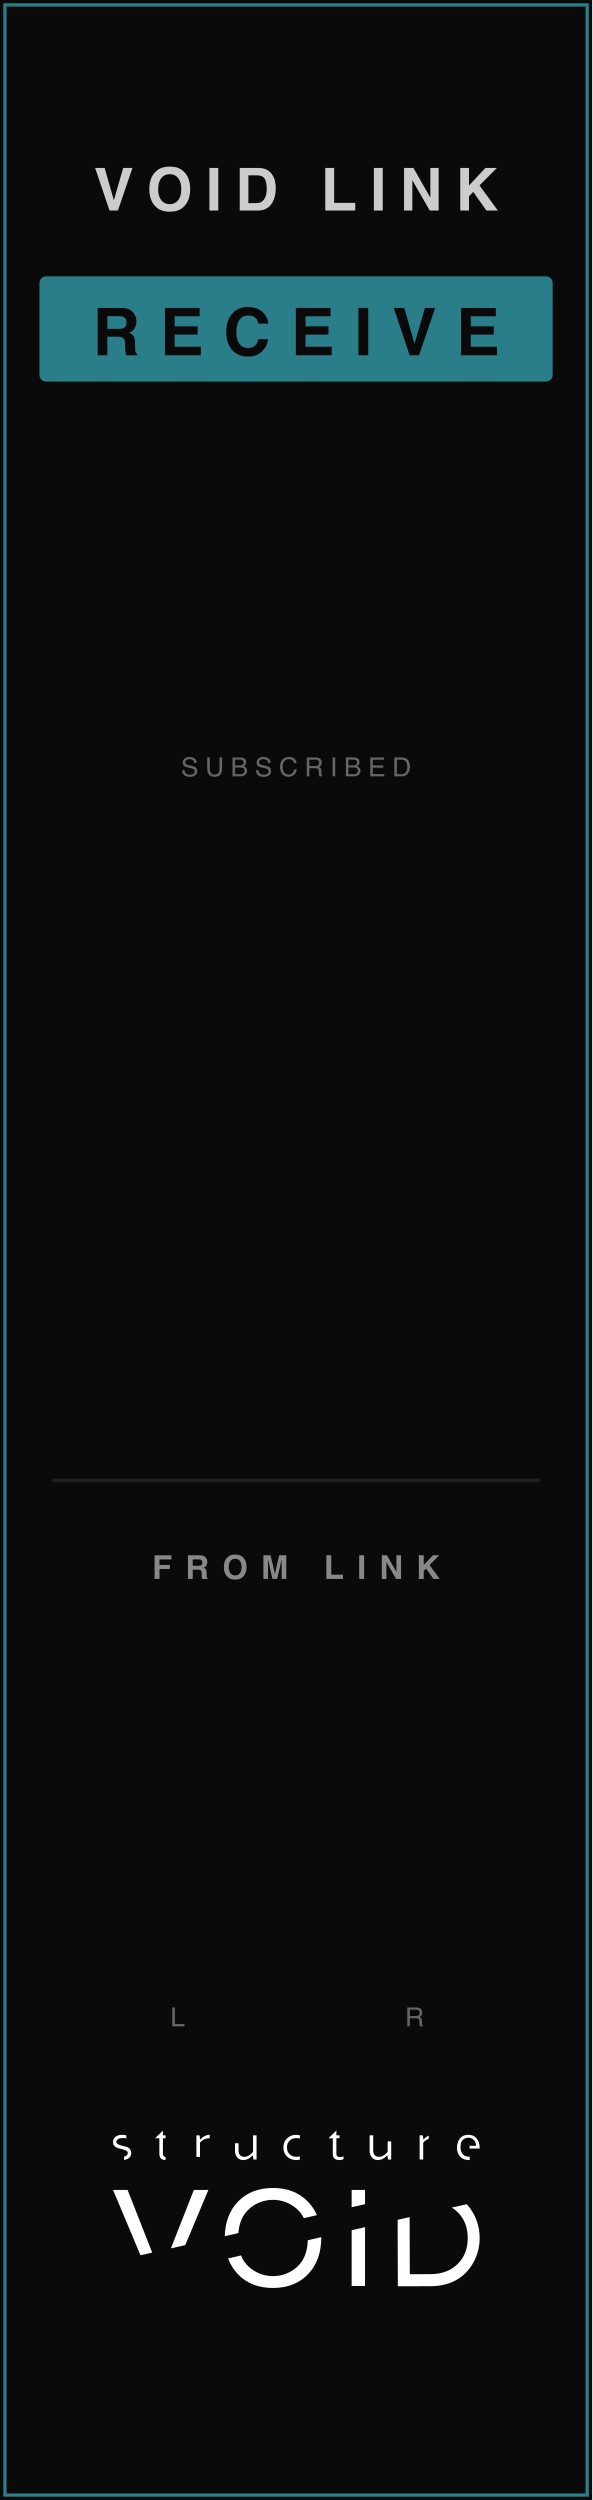
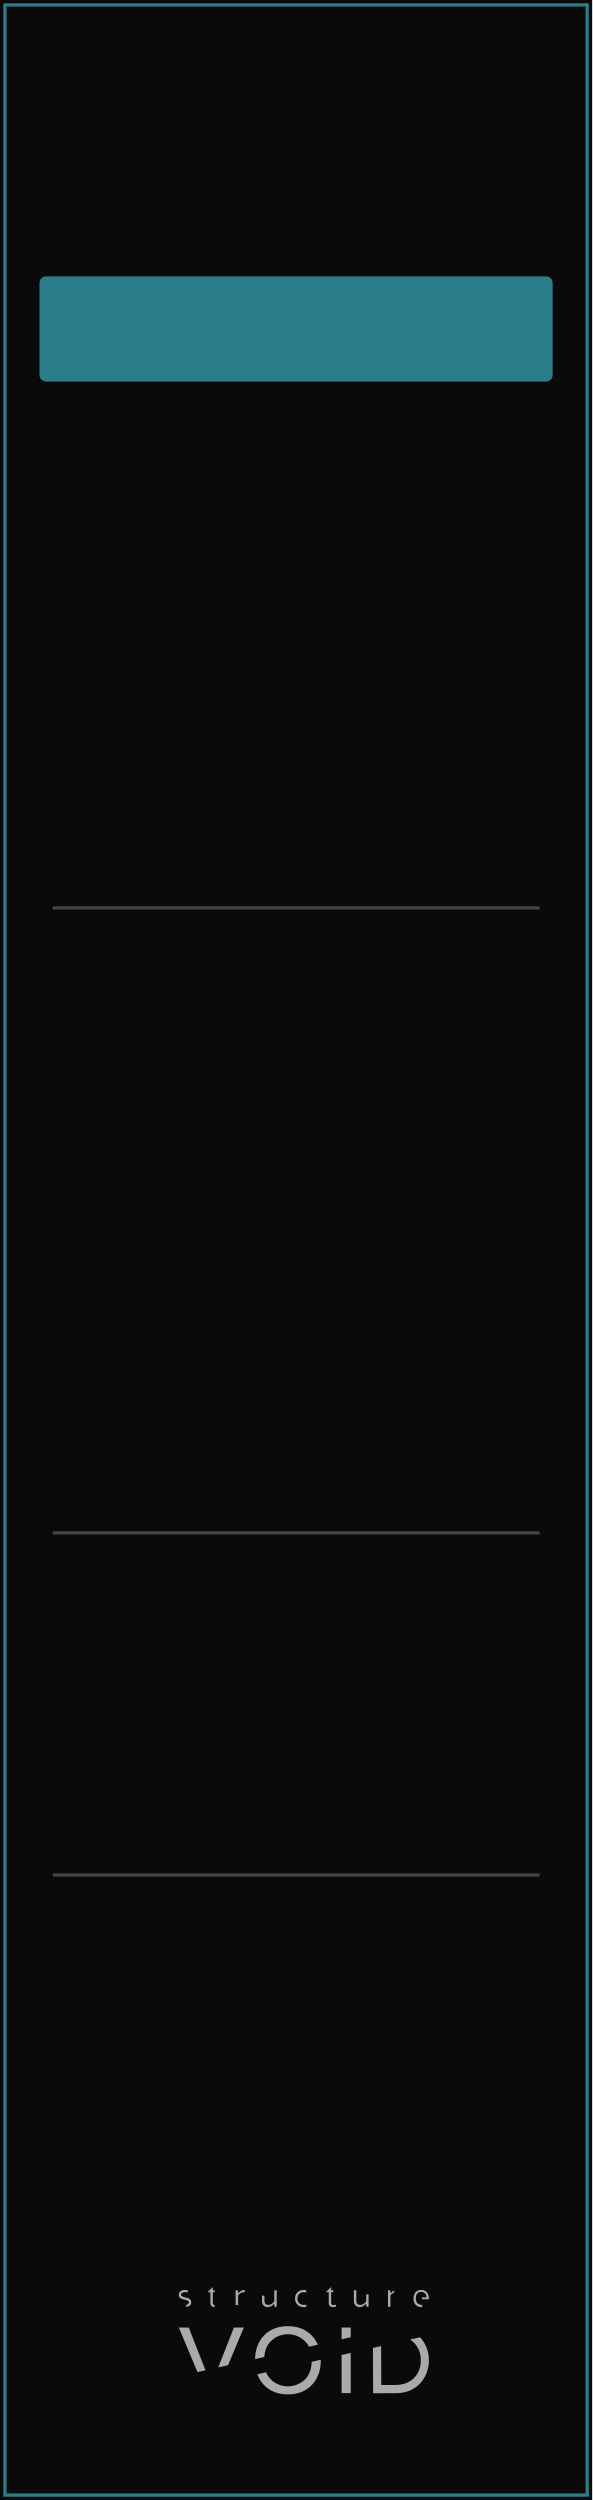
- <svg xmlns="http://www.w3.org/2000/svg" width="100%" height="100%" viewBox="0 0 90 380" version="1.1" xml:space="preserve" style="fill-rule:evenodd;clip-rule:evenodd;">
-   <rect id="rect1" x="0" y="0" width="90" height="380" style="fill:rgb(10,10,10);fill-rule:nonzero;" />
-   <rect id="rect2" x="0.75" y="0.75" width="88.5" height="378.5" style="fill:none;fill-rule:nonzero;stroke:rgb(42,126,138);stroke-width:0.5px;" />
-   <path id="text2" d="M14.456,25.522L15.902,25.522L17.308,30.44L18.728,25.522L20.134,25.522L17.923,32L16.645,32L14.456,25.522ZM25.803,32.18C24.877,32.18 24.17,31.928 23.681,31.424C23.024,30.806 22.696,29.916 22.696,28.752C22.696,27.566 23.024,26.675 23.681,26.081C24.17,25.577 24.877,25.325 25.803,25.325C26.729,25.325 27.437,25.577 27.926,26.081C28.579,26.675 28.906,27.566 28.906,28.752C28.906,29.916 28.579,30.806 27.926,31.424C27.437,31.928 26.729,32.18 25.803,32.18ZM27.082,30.44C27.396,30.044 27.552,29.482 27.552,28.752C27.552,28.026 27.394,27.465 27.078,27.069C26.764,26.671 26.339,26.472 25.803,26.472C25.267,26.472 24.839,26.669 24.52,27.065C24.201,27.46 24.041,28.023 24.041,28.752C24.041,29.482 24.201,30.044 24.52,30.44C24.839,30.835 25.267,31.033 25.803,31.033C26.339,31.033 26.766,30.835 27.082,30.44ZM31.833,25.522L33.178,25.522L33.178,32L31.833,32L31.833,25.522ZM39.229,32L36.439,32L36.439,25.522L39.229,25.522C39.631,25.528 39.965,25.575 40.231,25.663C40.686,25.813 41.053,26.086 41.334,26.485C41.56,26.807 41.714,27.156 41.796,27.531C41.878,27.906 41.919,28.263 41.919,28.603C41.919,29.464 41.746,30.194 41.4,30.792C40.932,31.597 40.208,32 39.229,32ZM40.236,27.175C40.028,26.823 39.616,26.647 39.001,26.647L37.753,26.647L37.753,30.875L39.001,30.875C39.64,30.875 40.085,30.56 40.337,29.93C40.475,29.584 40.543,29.173 40.543,28.695C40.543,28.036 40.441,27.529 40.236,27.175ZM49.439,25.522L50.792,25.522L50.792,30.835L54,30.835L54,32L49.439,32L49.439,25.522ZM56.831,25.522L58.176,25.522L58.176,32L56.831,32L56.831,25.522ZM66.675,32L65.322,32L62.676,27.399L62.676,32L61.415,32L61.415,25.522L62.834,25.522L65.414,30.044L65.414,25.522L66.675,25.522L66.675,32ZM75.676,32L73.936,32L71.936,29.17L71.29,29.833L71.29,32L69.958,32L69.958,25.522L71.29,25.522L71.29,28.19L73.791,25.522L75.54,25.522L72.885,28.19L75.676,32Z" style="fill:rgb(204,204,204);fill-rule:nonzero;" />
-   <path id="rect3" d="M7,42L83,42C83.554,42 84,42.446 84,43L84,57C84,57.554 83.554,58 83,58L7,58C6.446,58 6,57.554 6,57L6,43C6,42.446 6.446,42 7,42Z" style="fill:rgb(42,126,138);fill-rule:nonzero;" />
-   <path id="text3" d="M17.868,51.178L16.315,51.178L16.315,54L14.845,54L14.845,46.803L18.375,46.803C18.88,46.813 19.267,46.874 19.538,46.988C19.811,47.102 20.042,47.27 20.231,47.491C20.387,47.674 20.511,47.875 20.602,48.097C20.693,48.318 20.739,48.57 20.739,48.854C20.739,49.195 20.653,49.532 20.48,49.864C20.307,50.193 20.023,50.426 19.625,50.563C19.958,50.696 20.192,50.886 20.329,51.134C20.469,51.378 20.539,51.752 20.539,52.257L20.539,52.74C20.539,53.069 20.552,53.292 20.578,53.409C20.617,53.595 20.708,53.731 20.851,53.819L20.851,54L19.196,54C19.15,53.84 19.118,53.712 19.098,53.614C19.059,53.412 19.038,53.206 19.035,52.994L19.025,52.325C19.018,51.866 18.934,51.56 18.771,51.407C18.611,51.254 18.31,51.178 17.868,51.178L17.868,51.178ZM18.781,49.869C19.08,49.732 19.23,49.462 19.23,49.059C19.23,48.622 19.085,48.329 18.795,48.18C18.633,48.095 18.389,48.053 18.063,48.053L16.315,48.053L16.315,49.986L18.019,49.986C18.358,49.986 18.611,49.947 18.781,49.869ZM30.042,50.855L26.546,50.855L26.546,52.706L30.531,52.706L30.531,54L25.077,54L25.077,46.803L30.355,46.803L30.355,48.077L26.546,48.077L26.546,49.605L30.042,49.605L30.042,50.855ZM39.781,53.463C39.244,53.954 38.557,54.2 37.72,54.2C36.685,54.2 35.871,53.868 35.279,53.204C34.686,52.537 34.39,51.622 34.39,50.46C34.39,49.203 34.727,48.235 35.401,47.555C35.987,46.962 36.732,46.666 37.637,46.666C38.848,46.666 39.734,47.063 40.293,47.857C40.603,48.303 40.769,48.751 40.792,49.2L39.288,49.2C39.19,48.855 39.065,48.595 38.912,48.419C38.638,48.106 38.233,47.95 37.696,47.95C37.149,47.95 36.718,48.172 36.402,48.614C36.086,49.054 35.928,49.677 35.928,50.484C35.928,51.292 36.094,51.897 36.426,52.301C36.762,52.701 37.186,52.901 37.701,52.901C38.228,52.901 38.63,52.729 38.907,52.384C39.06,52.198 39.187,51.92 39.288,51.549L40.777,51.549C40.647,52.333 40.315,52.971 39.781,53.463ZM49.934,50.855L46.438,50.855L46.438,52.706L50.422,52.706L50.422,54L44.968,54L44.968,46.803L50.247,46.803L50.247,48.077L46.438,48.077L46.438,49.605L49.934,49.605L49.934,50.855ZM54.477,46.803L55.971,46.803L55.971,54L54.477,54L54.477,46.803ZM59.84,46.803L61.447,46.803L63.009,52.267L64.586,46.803L66.149,46.803L63.693,54L62.272,54L59.84,46.803ZM75.052,50.855L71.556,50.855L71.556,52.706L75.541,52.706L75.541,54L70.086,54L70.086,46.803L75.365,46.803L75.365,48.077L71.556,48.077L71.556,49.605L75.052,49.605L75.052,50.855Z" style="fill:rgb(10,10,10);fill-rule:nonzero;" />
-   <path id="text4" d="M28.056,117.074C28.065,117.237 28.103,117.369 28.171,117.471C28.3,117.661 28.527,117.756 28.853,117.756C28.998,117.756 29.131,117.735 29.251,117.693C29.483,117.613 29.599,117.468 29.599,117.26C29.599,117.104 29.55,116.992 29.452,116.926C29.353,116.861 29.198,116.804 28.987,116.756L28.599,116.668C28.345,116.611 28.165,116.548 28.06,116.479C27.877,116.359 27.786,116.18 27.786,115.941C27.786,115.684 27.875,115.472 28.054,115.307C28.232,115.141 28.485,115.059 28.812,115.059C29.112,115.059 29.368,115.131 29.577,115.277C29.788,115.422 29.894,115.654 29.894,115.973L29.528,115.973C29.509,115.819 29.467,115.701 29.403,115.619C29.285,115.469 29.084,115.395 28.8,115.395C28.571,115.395 28.406,115.443 28.306,115.539C28.205,115.635 28.155,115.747 28.155,115.875C28.155,116.016 28.214,116.118 28.331,116.184C28.408,116.225 28.582,116.277 28.853,116.34L29.255,116.432C29.449,116.476 29.599,116.536 29.704,116.613C29.886,116.747 29.978,116.942 29.978,117.197C29.978,117.515 29.862,117.742 29.63,117.879C29.399,118.016 29.131,118.084 28.825,118.084C28.468,118.084 28.189,117.993 27.987,117.811C27.785,117.63 27.687,117.384 27.69,117.074L28.056,117.074ZM31.892,115.131L31.892,116.904C31.892,117.113 31.931,117.286 32.009,117.424C32.125,117.632 32.32,117.736 32.595,117.736C32.924,117.736 33.148,117.624 33.267,117.398C33.33,117.276 33.362,117.111 33.362,116.904L33.362,115.131L33.757,115.131L33.757,116.742C33.757,117.095 33.709,117.367 33.614,117.557C33.44,117.903 33.11,118.076 32.626,118.076C32.142,118.076 31.813,117.903 31.64,117.557C31.545,117.367 31.497,117.095 31.497,116.742L31.497,115.131L31.892,115.131ZM36.437,116.344C36.601,116.344 36.728,116.321 36.819,116.275C36.963,116.204 37.034,116.075 37.034,115.889C37.034,115.701 36.958,115.575 36.806,115.51C36.72,115.473 36.592,115.455 36.423,115.455L35.729,115.455L35.729,116.344L36.437,116.344ZM36.567,117.668C36.806,117.668 36.976,117.599 37.077,117.461C37.141,117.374 37.173,117.268 37.173,117.144C37.173,116.936 37.08,116.794 36.894,116.719C36.795,116.678 36.664,116.658 36.501,116.658L35.729,116.658L35.729,117.668L36.567,117.668ZM35.349,115.131L36.581,115.131C36.917,115.131 37.156,115.231 37.298,115.432C37.381,115.55 37.423,115.687 37.423,115.842C37.423,116.023 37.371,116.171 37.269,116.287C37.215,116.348 37.138,116.404 37.038,116.455C37.185,116.511 37.295,116.574 37.368,116.645C37.497,116.77 37.562,116.942 37.562,117.162C37.562,117.347 37.504,117.514 37.388,117.664C37.215,117.888 36.939,118 36.562,118L35.349,118L35.349,115.131ZM39.28,117.074C39.289,117.237 39.328,117.369 39.396,117.471C39.524,117.661 39.752,117.756 40.077,117.756C40.223,117.756 40.356,117.735 40.476,117.693C40.707,117.613 40.823,117.468 40.823,117.26C40.823,117.103 40.774,116.992 40.677,116.926C40.578,116.861 40.423,116.804 40.212,116.756L39.823,116.668C39.569,116.611 39.39,116.548 39.284,116.478C39.102,116.359 39.011,116.18 39.011,115.941C39.011,115.684 39.1,115.472 39.278,115.307C39.457,115.141 39.709,115.059 40.036,115.059C40.337,115.059 40.592,115.131 40.802,115.277C41.013,115.422 41.118,115.654 41.118,115.973L40.753,115.973C40.733,115.819 40.692,115.701 40.628,115.619C40.509,115.469 40.308,115.394 40.024,115.394C39.795,115.394 39.631,115.443 39.53,115.539C39.43,115.635 39.38,115.747 39.38,115.875C39.38,116.016 39.438,116.118 39.556,116.184C39.632,116.225 39.806,116.277 40.077,116.34L40.479,116.432C40.674,116.476 40.823,116.536 40.929,116.613C41.111,116.747 41.202,116.942 41.202,117.197C41.202,117.515 41.086,117.742 40.854,117.879C40.624,118.016 40.356,118.084 40.05,118.084C39.693,118.084 39.414,117.993 39.212,117.811C39.01,117.63 38.911,117.384 38.915,117.074L39.28,117.074ZM43.903,115.053C44.267,115.053 44.549,115.148 44.749,115.34C44.95,115.531 45.061,115.749 45.083,115.992L44.704,115.992C44.661,115.807 44.575,115.661 44.446,115.553C44.319,115.445 44.139,115.391 43.907,115.391C43.625,115.391 43.396,115.49 43.222,115.689C43.049,115.887 42.962,116.191 42.962,116.602C42.962,116.937 43.04,117.21 43.196,117.42C43.354,117.628 43.588,117.732 43.899,117.732C44.186,117.732 44.404,117.622 44.554,117.402C44.633,117.286 44.692,117.134 44.731,116.945L45.11,116.945C45.076,117.247 44.965,117.501 44.774,117.705C44.547,117.951 44.239,118.074 43.853,118.074C43.519,118.074 43.239,117.973 43.013,117.771C42.715,117.505 42.565,117.092 42.565,116.535C42.565,116.112 42.677,115.765 42.901,115.494C43.144,115.2 43.478,115.053 43.903,115.053ZM47.917,116.445C48.099,116.445 48.243,116.409 48.349,116.336C48.455,116.263 48.509,116.131 48.509,115.941C48.509,115.737 48.435,115.598 48.286,115.523C48.207,115.484 48.101,115.465 47.968,115.465L47.019,115.465L47.019,116.445L47.917,116.445ZM46.63,115.131L47.958,115.131C48.177,115.131 48.357,115.163 48.499,115.227C48.769,115.349 48.903,115.575 48.903,115.904C48.903,116.076 48.868,116.217 48.796,116.326C48.726,116.436 48.627,116.523 48.499,116.59C48.611,116.635 48.695,116.695 48.751,116.769C48.808,116.844 48.84,116.964 48.847,117.131L48.86,117.516C48.864,117.625 48.873,117.706 48.888,117.76C48.911,117.851 48.953,117.909 49.013,117.936L49.013,118L48.536,118C48.523,117.975 48.513,117.943 48.505,117.904C48.497,117.865 48.491,117.79 48.485,117.678L48.462,117.199C48.453,117.012 48.383,116.886 48.253,116.822C48.179,116.787 48.062,116.77 47.903,116.77L47.019,116.77L47.019,118L46.63,118L46.63,115.131ZM50.56,115.131L50.952,115.131L50.952,118L50.56,118L50.56,115.131ZM53.661,116.344C53.825,116.344 53.953,116.321 54.044,116.275C54.187,116.204 54.259,116.075 54.259,115.889C54.259,115.701 54.183,115.575 54.03,115.51C53.944,115.473 53.817,115.455 53.647,115.455L52.954,115.455L52.954,116.344L53.661,116.344ZM53.792,117.668C54.03,117.668 54.2,117.599 54.302,117.461C54.366,117.374 54.397,117.268 54.397,117.144C54.397,116.936 54.304,116.794 54.118,116.719C54.019,116.678 53.888,116.658 53.726,116.658L52.954,116.658L52.954,117.668L53.792,117.668ZM52.573,115.131L53.806,115.131C54.142,115.131 54.381,115.231 54.522,115.432C54.606,115.55 54.647,115.687 54.647,115.842C54.647,116.023 54.596,116.171 54.493,116.287C54.44,116.348 54.363,116.404 54.263,116.455C54.41,116.511 54.52,116.574 54.593,116.645C54.722,116.77 54.786,116.942 54.786,117.162C54.786,117.347 54.728,117.514 54.612,117.664C54.439,117.888 54.164,118 53.786,118L52.573,118L52.573,115.131ZM56.288,115.131L58.38,115.131L58.38,115.482L56.667,115.482L56.667,116.353L58.251,116.353L58.251,116.686L56.667,116.686L56.667,117.658L58.409,117.658L58.409,118L56.288,118L56.288,115.131ZM61.021,117.668C61.152,117.668 61.26,117.654 61.345,117.627C61.496,117.576 61.619,117.478 61.716,117.334C61.793,117.218 61.848,117.07 61.882,116.889C61.901,116.781 61.911,116.68 61.911,116.588C61.911,116.232 61.84,115.956 61.698,115.76C61.558,115.563 61.33,115.465 61.017,115.465L60.327,115.465L60.327,117.668L61.021,117.668ZM59.937,115.131L61.099,115.131C61.493,115.131 61.799,115.271 62.017,115.551C62.211,115.803 62.308,116.127 62.308,116.521C62.308,116.826 62.25,117.102 62.136,117.348C61.934,117.783 61.587,118 61.095,118L59.937,118L59.937,115.131Z" style="fill:rgb(102,102,102);fill-rule:nonzero;" />
-   <path id="line4" d="M8,225L82,225" style="fill:none;fill-rule:nonzero;stroke:rgb(34,34,34);stroke-width:0.5px;" />
-   <path id="text5" d="M26.045,237.039L24.241,237.039L24.241,237.866L25.821,237.866L25.821,238.491L24.241,238.491L24.241,240L23.494,240L23.494,236.406L26.045,236.406L26.045,237.039ZM30.077,238.589L29.3,238.589L29.3,240L28.565,240L28.565,236.401L30.331,236.401C30.583,236.406 30.777,236.437 30.912,236.494C31.048,236.551 31.164,236.635 31.258,236.746C31.336,236.837 31.398,236.938 31.444,237.048C31.489,237.159 31.512,237.285 31.512,237.427C31.512,237.598 31.469,237.766 31.383,237.932C31.297,238.097 31.154,238.213 30.956,238.281C31.122,238.348 31.239,238.443 31.307,238.567C31.377,238.689 31.412,238.876 31.412,239.128L31.412,239.37C31.412,239.535 31.419,239.646 31.432,239.705C31.451,239.797 31.497,239.866 31.568,239.91L31.568,240L30.741,240C30.718,239.92 30.702,239.856 30.692,239.807C30.672,239.706 30.662,239.603 30.66,239.497L30.655,239.163C30.652,238.933 30.61,238.78 30.528,238.704C30.449,238.627 30.298,238.589 30.077,238.589L30.077,238.589ZM30.533,237.935C30.683,237.866 30.758,237.731 30.758,237.529C30.758,237.311 30.685,237.165 30.541,237.09C30.459,237.048 30.337,237.026 30.174,237.026L29.3,237.026L29.3,237.993L30.152,237.993C30.322,237.993 30.449,237.974 30.533,237.935L30.533,237.935ZM35.751,240.1C35.237,240.1 34.844,239.96 34.572,239.68C34.207,239.337 34.025,238.842 34.025,238.196C34.025,237.537 34.207,237.042 34.572,236.711C34.844,236.431 35.237,236.291 35.751,236.291C36.265,236.291 36.658,236.431 36.93,236.711C37.293,237.042 37.475,237.537 37.475,238.196C37.475,238.842 37.293,239.337 36.93,239.68C36.658,239.96 36.265,240.1 35.751,240.1ZM36.461,239.133C36.636,238.914 36.723,238.601 36.723,238.196C36.723,237.792 36.635,237.48 36.459,237.261C36.285,237.039 36.049,236.929 35.751,236.929C35.453,236.929 35.215,237.039 35.038,237.258C34.861,237.478 34.772,237.791 34.772,238.196C34.772,238.601 34.861,238.914 35.038,239.133C35.215,239.353 35.453,239.463 35.751,239.463C36.049,239.463 36.286,239.353 36.461,239.133ZM40.737,240L40.036,240L40.036,236.401L41.13,236.401L41.784,239.231L42.434,236.401L43.515,236.401L43.515,240L42.814,240L42.814,237.566C42.814,237.496 42.815,237.398 42.817,237.273C42.818,237.146 42.819,237.048 42.819,236.98L42.138,240L41.408,240L40.732,236.98C40.732,237.048 40.733,237.146 40.734,237.273C40.736,237.398 40.737,237.496 40.737,237.566L40.737,240ZM49.603,236.401L50.354,236.401L50.354,239.353L52.137,239.353L52.137,240L49.603,240L49.603,236.401ZM54.598,236.401L55.345,236.401L55.345,240L54.598,240L54.598,236.401ZM60.956,240L60.204,240L58.734,237.444L58.734,240L58.034,240L58.034,236.401L58.822,236.401L60.255,238.914L60.255,236.401L60.956,236.401L60.956,240ZM66.845,240L65.878,240L64.768,238.428L64.409,238.796L64.409,240L63.669,240L63.669,236.401L64.409,236.401L64.409,237.883L65.798,236.401L66.77,236.401L65.295,237.883L66.845,240Z" style="fill:rgb(136,136,136);fill-rule:nonzero;" />
-   <path id="text6" d="M26.192,305.131L26.581,305.131L26.581,307.658L28.034,307.658L28.034,308L26.192,308L26.192,305.131Z" style="fill:rgb(102,102,102);fill-rule:nonzero;" />
-   <path id="text7" d="M63.194,306.445C63.377,306.445 63.521,306.409 63.626,306.336C63.733,306.263 63.786,306.132 63.786,305.941C63.786,305.737 63.712,305.598 63.563,305.523C63.484,305.484 63.378,305.465 63.245,305.465L62.296,305.465L62.296,306.445L63.194,306.445ZM61.907,305.131L63.235,305.131C63.454,305.131 63.634,305.163 63.776,305.227C64.046,305.349 64.181,305.575 64.181,305.904C64.181,306.076 64.145,306.217 64.073,306.326C64.003,306.436 63.904,306.523 63.776,306.59C63.888,306.635 63.972,306.695 64.028,306.77C64.086,306.844 64.118,306.964 64.124,307.131L64.138,307.516C64.142,307.625 64.151,307.706 64.165,307.76C64.188,307.851 64.23,307.91 64.29,307.936L64.29,308L63.813,308C63.8,307.975 63.79,307.943 63.782,307.904C63.774,307.865 63.768,307.79 63.763,307.678L63.739,307.199C63.73,307.012 63.66,306.886 63.53,306.822C63.456,306.787 63.34,306.77 63.181,306.77L62.296,306.77L62.296,308L61.907,308L61.907,305.131Z" style="fill:rgb(102,102,102);fill-rule:nonzero;" />
-   <g id="g18" transform="matrix(0.085,0,0,0.085,18,320)">
-     <g id="path7" transform="matrix(1,0,0,1,-64.3347,0)">
-       <path d="M545.78,64.56L545.78,83.23L545.6,83.46C540.92,89.28 535.84,92.24 530.49,92.24C523.6,92.24 519.96,88.24 519.96,80.65L519.96,53.79L513.59,53.79L513.59,81.53C513.437,85.822 514.861,90.024 517.59,93.34C520.27,96.47 523.85,97.99 528.52,97.99C534.3,97.99 539.52,95.44 544.13,90.41L544.38,90.14L545.75,90.14L545.75,92.22L546.59,97.11L552.12,97.11L552.12,64.56L545.78,64.56Z" style="fill:white;fill-rule:nonzero;" />
-     </g>
-     <g id="path8" transform="matrix(1,0,0,1,-64.3347,0)">
-       <path d="M692.58,92.12C687.58,92 683.68,90.79 681.09,88.5C678.251,85.854 676.514,82.231 676.23,78.36L676.13,77.44C676.005,75.373 676.045,73.3 676.25,71.24C676.58,67.02 678.08,63.74 680.74,61.5C683.3,59.251 686.592,58.006 690,58C693.413,58.004 696.714,59.232 699.3,61.46C702.09,63.78 703.63,67.21 703.87,71.66L703.92,72.53L692.23,72.53L692.23,77.4L710.23,77.4L710.23,75.4C710.396,69.606 708.559,63.928 705.03,59.33C701.62,55.03 696.56,52.85 689.98,52.85C683.4,52.85 678.33,55.03 674.98,59.33C671.63,63.63 669.78,69.33 669.78,76.06C669.78,82.79 671.78,88.15 675.58,92.06C679.38,95.97 684.62,98 691,98L692.55,98L692.58,92.12Z" style="fill:white;fill-rule:nonzero;" />
-     </g>
-     <g id="path9" transform="matrix(1,0,0,1,-64.3347,0)">
-       <path d="M305,53.79L305,83.23L304.82,83.46C300.15,89.28 295.06,92.24 289.71,92.24C282.82,92.24 279.18,88.24 279.18,80.65L279.18,67.9L272.81,67.9L272.81,81.53C272.657,85.822 274.081,90.024 276.81,93.34C279.5,96.47 283.07,97.99 287.74,97.99C293.53,97.99 298.74,95.44 303.36,90.41L303.6,90.14L305,90.14L305,92.22L305.84,97.11L311.37,97.11L311.37,53.79L305,53.79Z" style="fill:white;fill-rule:nonzero;" />
-     </g>
-     <g id="path10" transform="matrix(1,0,0,1,-64.3347,0)">
-       <path d="M456.62,91.82C454.94,91.09 454.09,89.29 454.09,86.47L454.09,59L459.71,59L459.71,53.79L454.09,53.79L454.09,45.22L440,59L447.72,59L447.72,87.18C447.72,94.46 451.72,97.99 459.77,97.99C462.236,98.002 464.672,97.448 466.89,96.37L466.89,91.37C465.116,92.149 463.207,92.573 461.27,92.62C459.683,92.662 458.102,92.39 456.62,91.82Z" style="fill:white;fill-rule:nonzero;" />
-     </g>
-     <g id="path11" transform="matrix(1,0,0,1,-64.3347,0)">
-       <path d="M388.82,91.43C386.856,91.907 384.841,92.148 382.82,92.15C377.53,92.15 373.31,90.6 370.28,87.54C367.25,84.48 365.72,80.41 365.72,75.45C365.72,70.49 367.26,66.45 370.28,63.36C373.3,60.27 377.53,58.75 382.82,58.75C384.841,58.752 386.856,58.993 388.82,59.47L388.82,53.76C386.614,53.195 384.347,52.906 382.07,52.9C376.128,52.78 370.366,54.968 366,59C361.62,63.05 359.39,68.57 359.39,75.41C359.39,82.25 361.62,87.77 366,91.82C370.353,95.881 376.117,98.098 382.07,98C384.347,97.997 386.614,97.712 388.82,97.15L388.82,91.43Z" style="fill:white;fill-rule:nonzero;" />
-     </g>
-     <g id="path12" transform="matrix(1,0,0,1,-64.3347,0)">
-       <path d="M148.6,92.4C147.87,92.29 147.155,92.095 146.47,91.82C144.79,91.09 143.94,89.29 143.94,86.47L143.94,59L148.6,59L148.6,53.79L143.94,53.79L143.94,45.22L129.84,59L137.56,59L137.56,87.18C137.56,94.18 141.18,97.67 148.56,97.96L148.6,92.4Z" style="fill:white;fill-rule:nonzero;" />
-     </g>
-     <g id="path13" transform="matrix(1,0,0,1,-64.3347,0)">
-       <path d="M619.24,54.3C615.996,55.582 613.152,57.705 611,60.45L610.75,60.75L609.35,60.75L609.35,58.68L608.51,53.79L603,53.79L603,97.11L609.37,97.11L609.37,67.16L609.52,66.95C611.406,64.337 613.963,62.281 616.92,61C617.677,60.66 618.452,60.36 619.24,60.1L619.24,54.3Z" style="fill:white;fill-rule:nonzero;" />
-     </g>
-     <g id="path14" transform="matrix(1,0,0,1,-64.3347,0)">
-       <path d="M211.81,60.45L211.56,60.75L210.16,60.75L210.16,58.68L209.32,53.79L203.79,53.79L203.79,92.38L210.16,92.38L210.16,67.16L210.32,66.95C212.199,64.334 214.753,62.277 217.71,61C220.83,59.604 224.212,58.888 227.63,58.9L227.63,52.9C221.466,52.781 215.594,55.583 211.81,60.45Z" style="fill:white;fill-rule:nonzero;" />
-     </g>
-     <g id="path15" transform="matrix(1,0,0,1,-64.3347,0)">
-       <path d="M84.76,78.16C83.143,76.275 80.985,74.931 78.58,74.31L70.76,72.31C68.412,71.722 66.128,70.904 63.94,69.87C61.78,68.87 60.69,67.27 60.69,65.27C60.747,63.208 61.931,61.336 63.77,60.4C65.71,59.2 68.58,58.62 72.54,58.62C74.538,58.63 76.529,58.851 78.48,59.28L78.48,53.67C75.824,53.157 73.125,52.899 70.42,52.9C65.53,52.9 61.64,54.14 58.84,56.58C56.085,58.916 54.547,62.39 54.67,66C54.562,68.522 55.466,70.986 57.18,72.84C58.872,74.656 61.048,75.954 63.45,76.58L71.22,78.66C73.518,79.24 75.76,80.023 77.92,81C80.05,82 81.12,83.37 81.12,85.07C81.12,88.82 78.87,91.07 74.43,91.88L74.43,97.72C77.567,97.474 80.569,96.336 83.08,94.44C85.708,92.443 87.247,89.32 87.23,86.02C87.23,82.71 86.4,80.06 84.76,78.16Z" style="fill:white;fill-rule:nonzero;" />
-     </g>
-     <g id="polygon15" transform="matrix(1,0,0,1,-64.3347,0)">
-       <path d="M481.4,223.41L481.4,323.19L505.32,323.19L505.32,217.96L481.4,223.41Z" style="fill:white;fill-rule:nonzero;" />
-     </g>
-     <g id="polygon16" transform="matrix(1,0,0,1,-64.3347,0)">
-       <path d="M481.4,151.43L481.4,182.33L505.32,176.87L505.32,151.43L481.4,151.43Z" style="fill:white;fill-rule:nonzero;" />
-     </g>
-     <g id="path16" transform="matrix(1,0,0,1,-64.3347,0)">
-       <path d="M403,241.31C402.32,262.06 396,277.99 384.26,288.68C359.79,311.152 321.73,311.152 297.26,288.68C291.222,283.116 286.559,276.224 283.64,268.55L260.46,273.84C264.291,284.427 270.297,294.095 278.09,302.22C293.68,318.48 314.7,326.72 340.59,326.72C366.48,326.72 387.59,318.48 403.27,302.21C418.95,285.94 427,264.07 427,237.31L427,235.83L403,241.31Z" style="fill:white;fill-rule:nonzero;" />
-     </g>
-     <g id="path17" transform="matrix(1,0,0,1,-64.3347,0)">
-       <path d="M340.58,147.9C314.69,147.9 293.66,156.14 278.08,172.4C263.08,188.04 255.17,208.79 254.56,234.1L278.8,228.57C280.28,210.29 286.47,196.02 297.23,186.13C321.61,163.446 359.85,163.446 384.23,186.13C389.053,190.595 392.997,195.924 395.86,201.84L419.26,196.5C415.415,187.563 409.977,179.4 403.21,172.41C387.56,156.15 366.47,147.9 340.58,147.9Z" style="fill:white;fill-rule:nonzero;" />
-     </g>
-     <g id="polygon17" transform="matrix(1,0,0,1,-64.3347,0)">
-       <path d="M183.8,250.13L225.21,151.43L199.23,151.43L158.17,255.91L183.8,250.13Z" style="fill:white;fill-rule:nonzero;" />
-     </g>
-     <g id="polygon18" transform="matrix(1,0,0,1,-64.3347,0)">
-       <path d="M124.76,263.45L80.73,151.43L54.76,151.43L103.75,268.19L124.76,263.45Z" style="fill:white;fill-rule:nonzero;" />
-     </g>
-     <g id="path18" transform="matrix(1,0,0,1,-64.3347,0)">
-       <path d="M687.28,176.94L660.6,182.94C664.16,185.164 667.475,187.759 670.49,190.68C682.74,202.54 689,218.22 689,237.29C689,256.36 683,272.07 670.79,284C658.58,295.93 642.39,302 622.45,302L585.39,302.12L585.06,200L563.61,204.84L564.01,323.74L623.46,323.54C634.238,323.597 644.953,321.892 655.18,318.49C672.435,312.665 687.103,300.95 696.6,285.41C705.721,270.998 710.47,254.245 710.27,237.19C710.39,215.73 702.76,194.931 688.79,178.64C688.31,178.07 687.78,177.51 687.28,176.94Z" style="fill:white;fill-rule:nonzero;" />
-     </g>
+ <svg xmlns="http://www.w3.org/2000/svg" version="1.1" viewBox="0 0 90 380" width="90px" height="380px">
+   <rect x="0" y="0" width="90" height="380" fill="#0a0a0a" />
+   <rect x="0.75" y="0.75" width="88.5" height="378.5" fill="none" stroke="#2a7e8a" stroke-width="0.5" />
+   <rect x="6" y="42" width="78" height="16" fill="#2a7e8a" rx="1" />
+   <line x1="8" y1="138" x2="82" y2="138" stroke="#444" stroke-width="0.5" />
+   <line x1="8" y1="233" x2="82" y2="233" stroke="#444" stroke-width="0.5" />
+   <line x1="8" y1="285" x2="82" y2="285" stroke="#444" stroke-width="0.5" />
+   <g transform="translate(24, 345) scale(0.058)">
+     <path fill="#aaaaaa" d="M545.78,64.56V83.23l-.18.23c-4.68,5.82-9.76,8.78-15.11,8.78-6.89,0-10.53-4-10.53-11.59V53.79h-6.37V81.53a17.6,17.6,0,0,0,4,11.81c2.68,3.13,6.26,4.65,10.93,4.65,5.78,0,11-2.55,15.61-7.58l.25-.27h1.37v2.08l.84,4.89h5.53V64.56Z" />
+     <path fill="#aaaaaa" d="M692.58,92.12c-5-.12-8.9-1.33-11.49-3.62a15.4,15.4,0,0,1-4.86-10.14l-.1-.92h0a38.84,38.84,0,0,1,.12-6.2h0c.33-4.22,1.83-7.5,4.49-9.74A14.07,14.07,0,0,1,690,58a14.27,14.27,0,0,1,9.3,3.46c2.79,2.32,4.33,5.75,4.57,10.2l.05.87H692.23v4.87h18v-2a25.21,25.21,0,0,0-5.2-16.07c-3.41-4.3-8.47-6.48-15.05-6.48s-11.65,2.18-15,6.48-5.2,10-5.2,16.73,2,12.09,5.8,16S684.62,98,691,98c.52,0,1,0,1.55,0Z" />
+     <path fill="#aaaaaa" d="M305,53.79V83.23l-.18.23c-4.67,5.82-9.76,8.78-15.11,8.78-6.89,0-10.53-4-10.53-11.59V67.9h-6.37V81.53a17.6,17.6,0,0,0,4,11.81c2.69,3.13,6.26,4.65,10.93,4.65,5.79,0,11-2.55,15.62-7.58l.24-.27H305v2.08l.84,4.89h5.53V53.79Z" />
+     <path fill="#aaaaaa" d="M456.62,91.82c-1.68-.73-2.53-2.53-2.53-5.35V59h5.62V53.79h-5.62V45.22L440,59h7.72V87.18c0,7.28,4,10.81,12.05,10.81a16.11,16.11,0,0,0,7.12-1.62v-5a14.87,14.87,0,0,1-5.62,1.25A12.08,12.08,0,0,1,456.62,91.82Z" />
+     <path fill="#aaaaaa" d="M388.82,91.43a25.52,25.52,0,0,1-6,.72c-5.29,0-9.51-1.55-12.54-4.61s-4.56-7.13-4.56-12.09,1.54-9,4.56-12.09,7.25-4.61,12.54-4.61a25.52,25.52,0,0,1,6,.72V53.76a27.51,27.51,0,0,0-6.75-.86A23,23,0,0,0,366,59c-4.38,4.05-6.61,9.57-6.61,16.41s2.23,12.36,6.61,16.41A23,23,0,0,0,382.07,98a27.5,27.5,0,0,0,6.75-.85Z" />
+     <path fill="#aaaaaa" d="M148.6,92.4a9.56,9.56,0,0,1-2.13-.58c-1.68-.73-2.53-2.53-2.53-5.35V59h4.66V53.79h-4.66V45.22L129.84,59h7.72V87.18c0,7,3.62,10.49,11,10.78Z" />
+     <path fill="#aaaaaa" d="M619.24,54.3A19.64,19.64,0,0,0,611,60.45l-.25.3h-1.4V58.68l-.84-4.89H603V97.11h6.37V67.16l.15-.21A17.91,17.91,0,0,1,616.92,61a24.18,24.18,0,0,1,2.32-.9Z" />
+     <path fill="#aaaaaa" d="M211.81,60.45l-.25.3h-1.4V58.68l-.84-4.89h-5.53V92.38h6.37V67.16l.16-.21A17.78,17.78,0,0,1,217.71,61a24.07,24.07,0,0,1,9.92-2.1v-6A19.56,19.56,0,0,0,211.81,60.45Z" />
+     <path fill="#aaaaaa" d="M84.76,78.16a12.14,12.14,0,0,0-6.18-3.85l-7.82-2a37,37,0,0,1-6.82-2.44c-2.16-1-3.25-2.6-3.25-4.6a5.64,5.64,0,0,1,3.08-4.87c1.94-1.2,4.81-1.78,8.77-1.78a28.37,28.37,0,0,1,5.94.66V53.67a42.45,42.45,0,0,0-8.06-.77c-4.89,0-8.78,1.24-11.58,3.68A11.82,11.82,0,0,0,54.67,66a9.48,9.48,0,0,0,2.51,6.84,13.08,13.08,0,0,0,6.27,3.74l7.77,2.08A40,40,0,0,1,77.92,81c2.13,1,3.2,2.37,3.2,4.07,0,3.75-2.25,6-6.69,6.81v5.84a16.49,16.49,0,0,0,8.65-3.28,10.51,10.51,0,0,0,4.15-8.42C87.23,82.71,86.4,80.06,84.76,78.16Z" />
+     <polygon fill="#aaaaaa" points="481.4 223.41 481.4 323.19 505.32 323.19 505.32 217.96 481.4 223.41" />
+     <polygon fill="#aaaaaa" points="481.4 151.43 481.4 182.33 505.32 176.87 505.32 151.43 481.4 151.43" />
+     <path fill="#aaaaaa" d="M403,241.31c-.68,20.75-7,36.68-18.74,47.37a64.31,64.31,0,0,1-87,0,53,53,0,0,1-13.62-20.13l-23.18,5.29a80.64,80.64,0,0,0,17.63,28.38c15.59,16.26,36.61,24.5,62.5,24.5s47-8.24,62.68-24.51S427,264.07,427,237.31c0-.48,0-1,0-1.48Z" />
+     <path fill="#aaaaaa" d="M340.58,147.9c-25.89,0-46.92,8.24-62.5,24.5-15,15.64-22.91,36.39-23.52,61.7l24.24-5.53c1.48-18.28,7.67-32.55,18.43-42.44a63.86,63.86,0,0,1,87,0,52.68,52.68,0,0,1,11.63,15.71l23.4-5.34a80.21,80.21,0,0,0-16.05-24.09C387.56,156.15,366.47,147.9,340.58,147.9Z" />
+     <polygon fill="#aaaaaa" points="183.8 250.13 225.21 151.43 199.23 151.43 158.17 255.91 183.8 250.13" />
+     <polygon fill="#aaaaaa" points="124.76 263.45 80.73 151.43 54.76 151.43 103.75 268.19 124.76 263.45" />
+     <path fill="#aaaaaa" d="M687.28,176.94l-26.68,6a59.59,59.59,0,0,1,9.89,7.74C682.74,202.54,689,218.22,689,237.29S683,272.07,670.79,284s-28.4,18-48.34,18l-37.06.12L585.06,200l-21.45,4.84.4,118.9,59.45-.2a98.84,98.84,0,0,0,31.72-5.05,77.65,77.65,0,0,0,41.42-33.08,88.23,88.23,0,0,0,13.67-48.22,89.18,89.18,0,0,0-21.48-58.55C688.31,178.07,687.78,177.51,687.28,176.94Z" />
  </g>
</svg>
